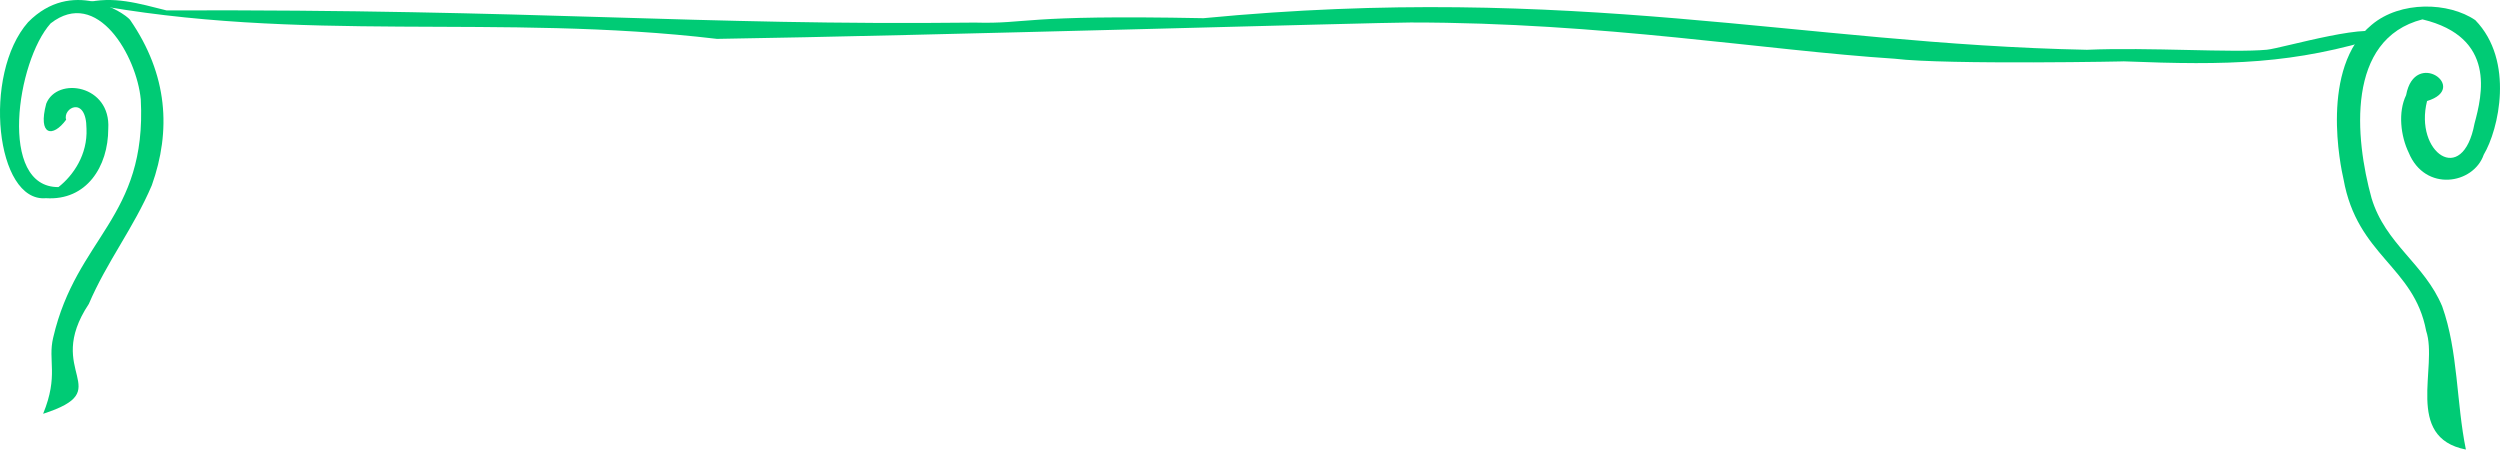
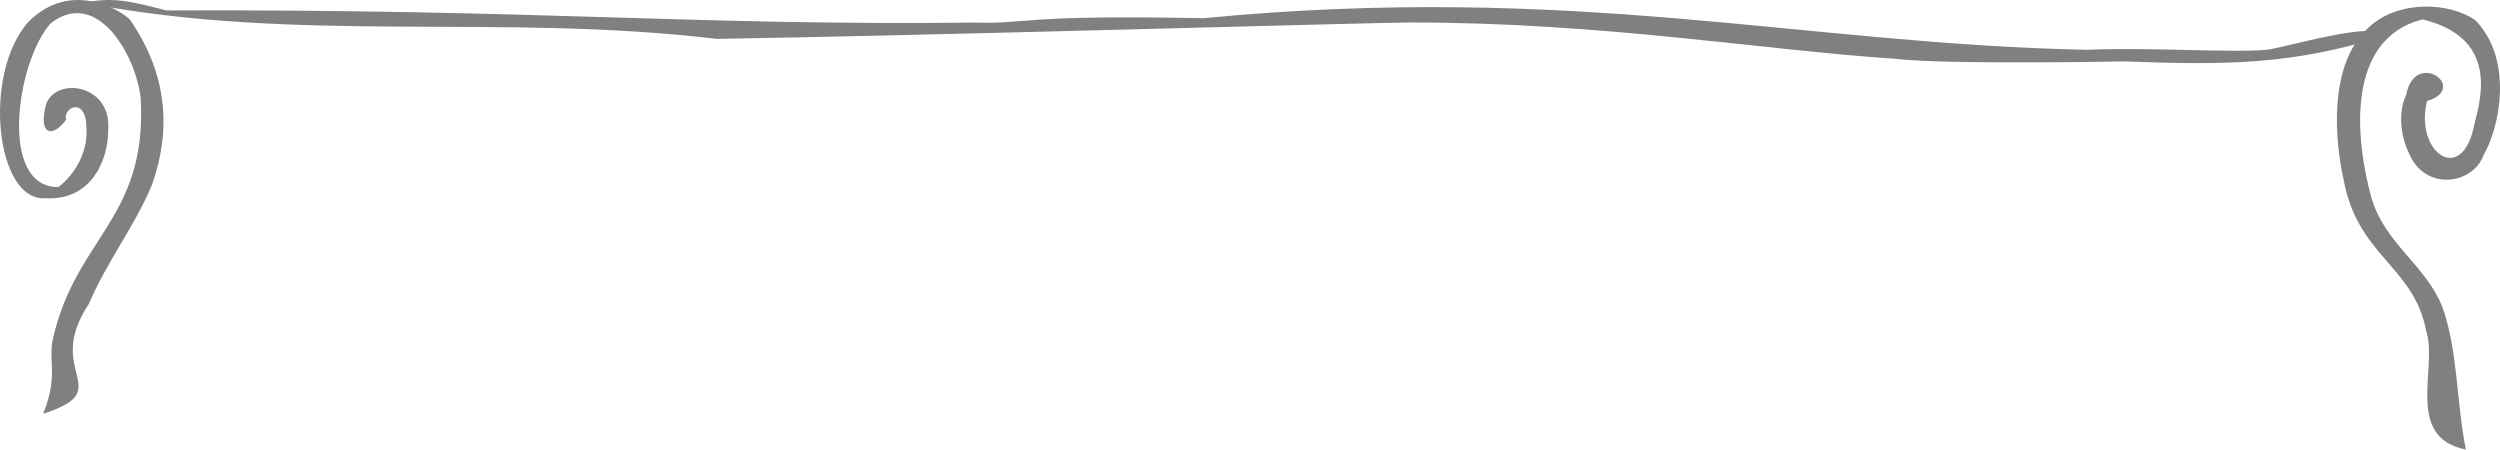
- <svg xmlns="http://www.w3.org/2000/svg" xmlns:xlink="http://www.w3.org/1999/xlink" width="401.295mm" height="72.163mm" viewBox="0 0 401.295 72.163">
-   <defs>
+ <svg xmlns="http://www.w3.org/2000/svg" xmlns:xlink="http://www.w3.org/1999/xlink" width="401.295mm" height="72.163mm" viewBox="0 0 401.295 72.163" version="1.1" id="svg5">
+   <defs id="defs2">
    <linearGradient id="a">
-       <stop offset="0" style="stop-color:#fff;stop-opacity:.247" />
-       <stop offset="1" style="stop-color:#fff;stop-opacity:0" />
+       <stop offset="0" style="stop-color:#fff;stop-opacity:.247" id="stop1" />
+       <stop offset="1" style="stop-color:#fff;stop-opacity:0" id="stop2" />
    </linearGradient>
    <linearGradient xlink:href="#a" id="b" x1="131.22" x2="131.22" y1="39.617" y2="98.237" gradientTransform="translate(1.914593 4.239701)" gradientUnits="userSpaceOnUse" />
  </defs>
-   <path d="m-70.38 99.894 387.388 6.296c-5.512-36.488-10.144-22.26-17.988-45.262 4.025-.167 9.769.895 15.427 1.895 5.983 1.579 17.344-37.873-13.485-23.205-34.379 9.026-87.106-.268-128.963-3.568-85.839 4.01-162.584 2.63-235.497-1.019-15.919.863-15.285 17.84-11.441 28.564 1.276 4.722 8.012.521 18.356 1.23-9.602 17.755-10.718 16.537-13.797 35.07z" style="opacity:1;fill:url(#b);fill-opacity:1;stroke:none;stroke-width:.2;stroke-linecap:round;stroke-linejoin:round;stroke-opacity:.368" transform="translate(78.4054 -34.17223)" />
-   <path d="M-64.149 82.962c2.911-6.816 7.211-12.224 10.112-19.048 3.116-8.742 2.601-17.733-3.502-26.57-1.027-1.211-9.374-6.705-16.359.391-7.386 8.386-5.177 28.964 2.863 28.25 6.517.428 10.006-5.074 10.007-11.142.451-7.062-8.208-8.414-9.955-4.036-1.381 5.142 1.051 5.517 3.194 2.581-.595-1.884 3.243-3.946 3.267 1.438.193 4.126-2.092 7.49-4.499 9.376-9.699.085-6.705-20.204-1.255-26.28 7.485-5.838 13.813 5.267 14.468 12.212.999 19.048-10.326 22.093-14.062 38.241-.893 3.721.909 6.034-1.611 12.217 12.089-3.907-.053-6.504 7.332-17.631z" style="fill:#00cb75;fill-opacity:1;stroke-width:.2;stroke-linecap:round;stroke-linejoin:round" transform="translate(78.4054 -34.17223)" />
-   <path d="M-64.761 34.652c34.62 6.572 66.437 1.622 101.448 5.761 33.218-.514 105.568-2.629 111.329-2.631 30.872-.009 56.726 4.456 77.731 5.818 8.168 1.01 38.913.408 36.666.417 16.97.668 27.299.483 41.793-4.035-.743-2.725-16.259 1.939-18.747 2.174-5.515.52-18.931-.424-28.876.008-45.942-.933-82.222-10.797-141.811-5.071-29.673-.582-27.913.944-36.694.706-45.199.505-69.59-2.165-129.762-1.958-4.427-1.099-8.568-2.386-13.078-1.189Z" style="fill:#00cb75;fill-opacity:1;stroke-width:.2;stroke-linecap:round;stroke-linejoin:round" transform="translate(78.4054 -34.17223)" />
-   <path d="M317.415 106.335c-1.549-7.578-1.231-15.767-3.801-22.977-2.845-6.849-9.115-9.98-11.345-17.386-2.661-9.62-4.143-25.528 8.171-28.69 11.923 2.876 9.572 12.2 8.362 16.711-1.911 10.222-9.7 4.626-7.621-3.606 6.869-2.077-1.977-8.476-3.361-.943-1.33 2.743-.867 6.587.414 9.227 2.618 6.375 10.408 5.093 12.043.33 2.394-3.989 4.979-15.068-1.353-21.595-4.243-2.902-12.024-3.156-16.647.76-8.363 6.904-4.946 22.874-4.507 24.762 2.207 12.354 11.322 13.97 13.268 24.364 1.944 5.773-3.576 17.079 6.376 19.042z" style="fill:#00cb75;fill-opacity:1;stroke-width:.2;stroke-linecap:round;stroke-linejoin:round" transform="translate(78.4054 -34.17223)" />
+   <path d="m-70.38 99.894 387.388 6.296c-5.512-36.488-10.144-22.26-17.988-45.262 4.025-.167 9.769.895 15.427 1.895 5.983 1.579 17.344-37.873-13.485-23.205-34.379 9.026-87.106-.268-128.963-3.568-85.839 4.01-162.584 2.63-235.497-1.019-15.919.863-15.285 17.84-11.441 28.564 1.276 4.722 8.012.521 18.356 1.23-9.602 17.755-10.718 16.537-13.797 35.07z" style="opacity:1;fill:url(#b);fill-opacity:1;stroke:none;stroke-width:.2;stroke-linecap:round;stroke-linejoin:round;stroke-opacity:.368" transform="translate(78.4054 -34.17223)" id="path2" />
+   <path d="M-64.149 82.962c2.911-6.816 7.211-12.224 10.112-19.048 3.116-8.742 2.601-17.733-3.502-26.57-1.027-1.211-9.374-6.705-16.359.391-7.386 8.386-5.177 28.964 2.863 28.25 6.517.428 10.006-5.074 10.007-11.142.451-7.062-8.208-8.414-9.955-4.036-1.381 5.142 1.051 5.517 3.194 2.581-.595-1.884 3.243-3.946 3.267 1.438.193 4.126-2.092 7.49-4.499 9.376-9.699.085-6.705-20.204-1.255-26.28 7.485-5.838 13.813 5.267 14.468 12.212.999 19.048-10.326 22.093-14.062 38.241-.893 3.721.909 6.034-1.611 12.217 12.089-3.907-.053-6.504 7.332-17.631z" style="fill:#808080;fill-opacity:1;stroke-width:0.2;stroke-linecap:round;stroke-linejoin:round" transform="translate(78.4054 -34.17223)" id="path3" />
+   <path d="M-64.761 34.652c34.62 6.572 66.437 1.622 101.448 5.761 33.218-.514 105.568-2.629 111.329-2.631 30.872-.009 56.726 4.456 77.731 5.818 8.168 1.01 38.913.408 36.666.417 16.97.668 27.299.483 41.793-4.035-.743-2.725-16.259 1.939-18.747 2.174-5.515.52-18.931-.424-28.876.008-45.942-.933-82.222-10.797-141.811-5.071-29.673-.582-27.913.944-36.694.706-45.199.505-69.59-2.165-129.762-1.958-4.427-1.099-8.568-2.386-13.078-1.189Z" style="fill:#808080;fill-opacity:1;stroke-width:0.2;stroke-linecap:round;stroke-linejoin:round" transform="translate(78.4054 -34.17223)" id="path4" />
+   <path d="M317.415 106.335c-1.549-7.578-1.231-15.767-3.801-22.977-2.845-6.849-9.115-9.98-11.345-17.386-2.661-9.62-4.143-25.528 8.171-28.69 11.923 2.876 9.572 12.2 8.362 16.711-1.911 10.222-9.7 4.626-7.621-3.606 6.869-2.077-1.977-8.476-3.361-.943-1.33 2.743-.867 6.587.414 9.227 2.618 6.375 10.408 5.093 12.043.33 2.394-3.989 4.979-15.068-1.353-21.595-4.243-2.902-12.024-3.156-16.647.76-8.363 6.904-4.946 22.874-4.507 24.762 2.207 12.354 11.322 13.97 13.268 24.364 1.944 5.773-3.576 17.079 6.376 19.042z" style="fill:#808080;fill-opacity:1;stroke-width:0.2;stroke-linecap:round;stroke-linejoin:round" transform="translate(78.4054 -34.17223)" id="path5" />
</svg>
